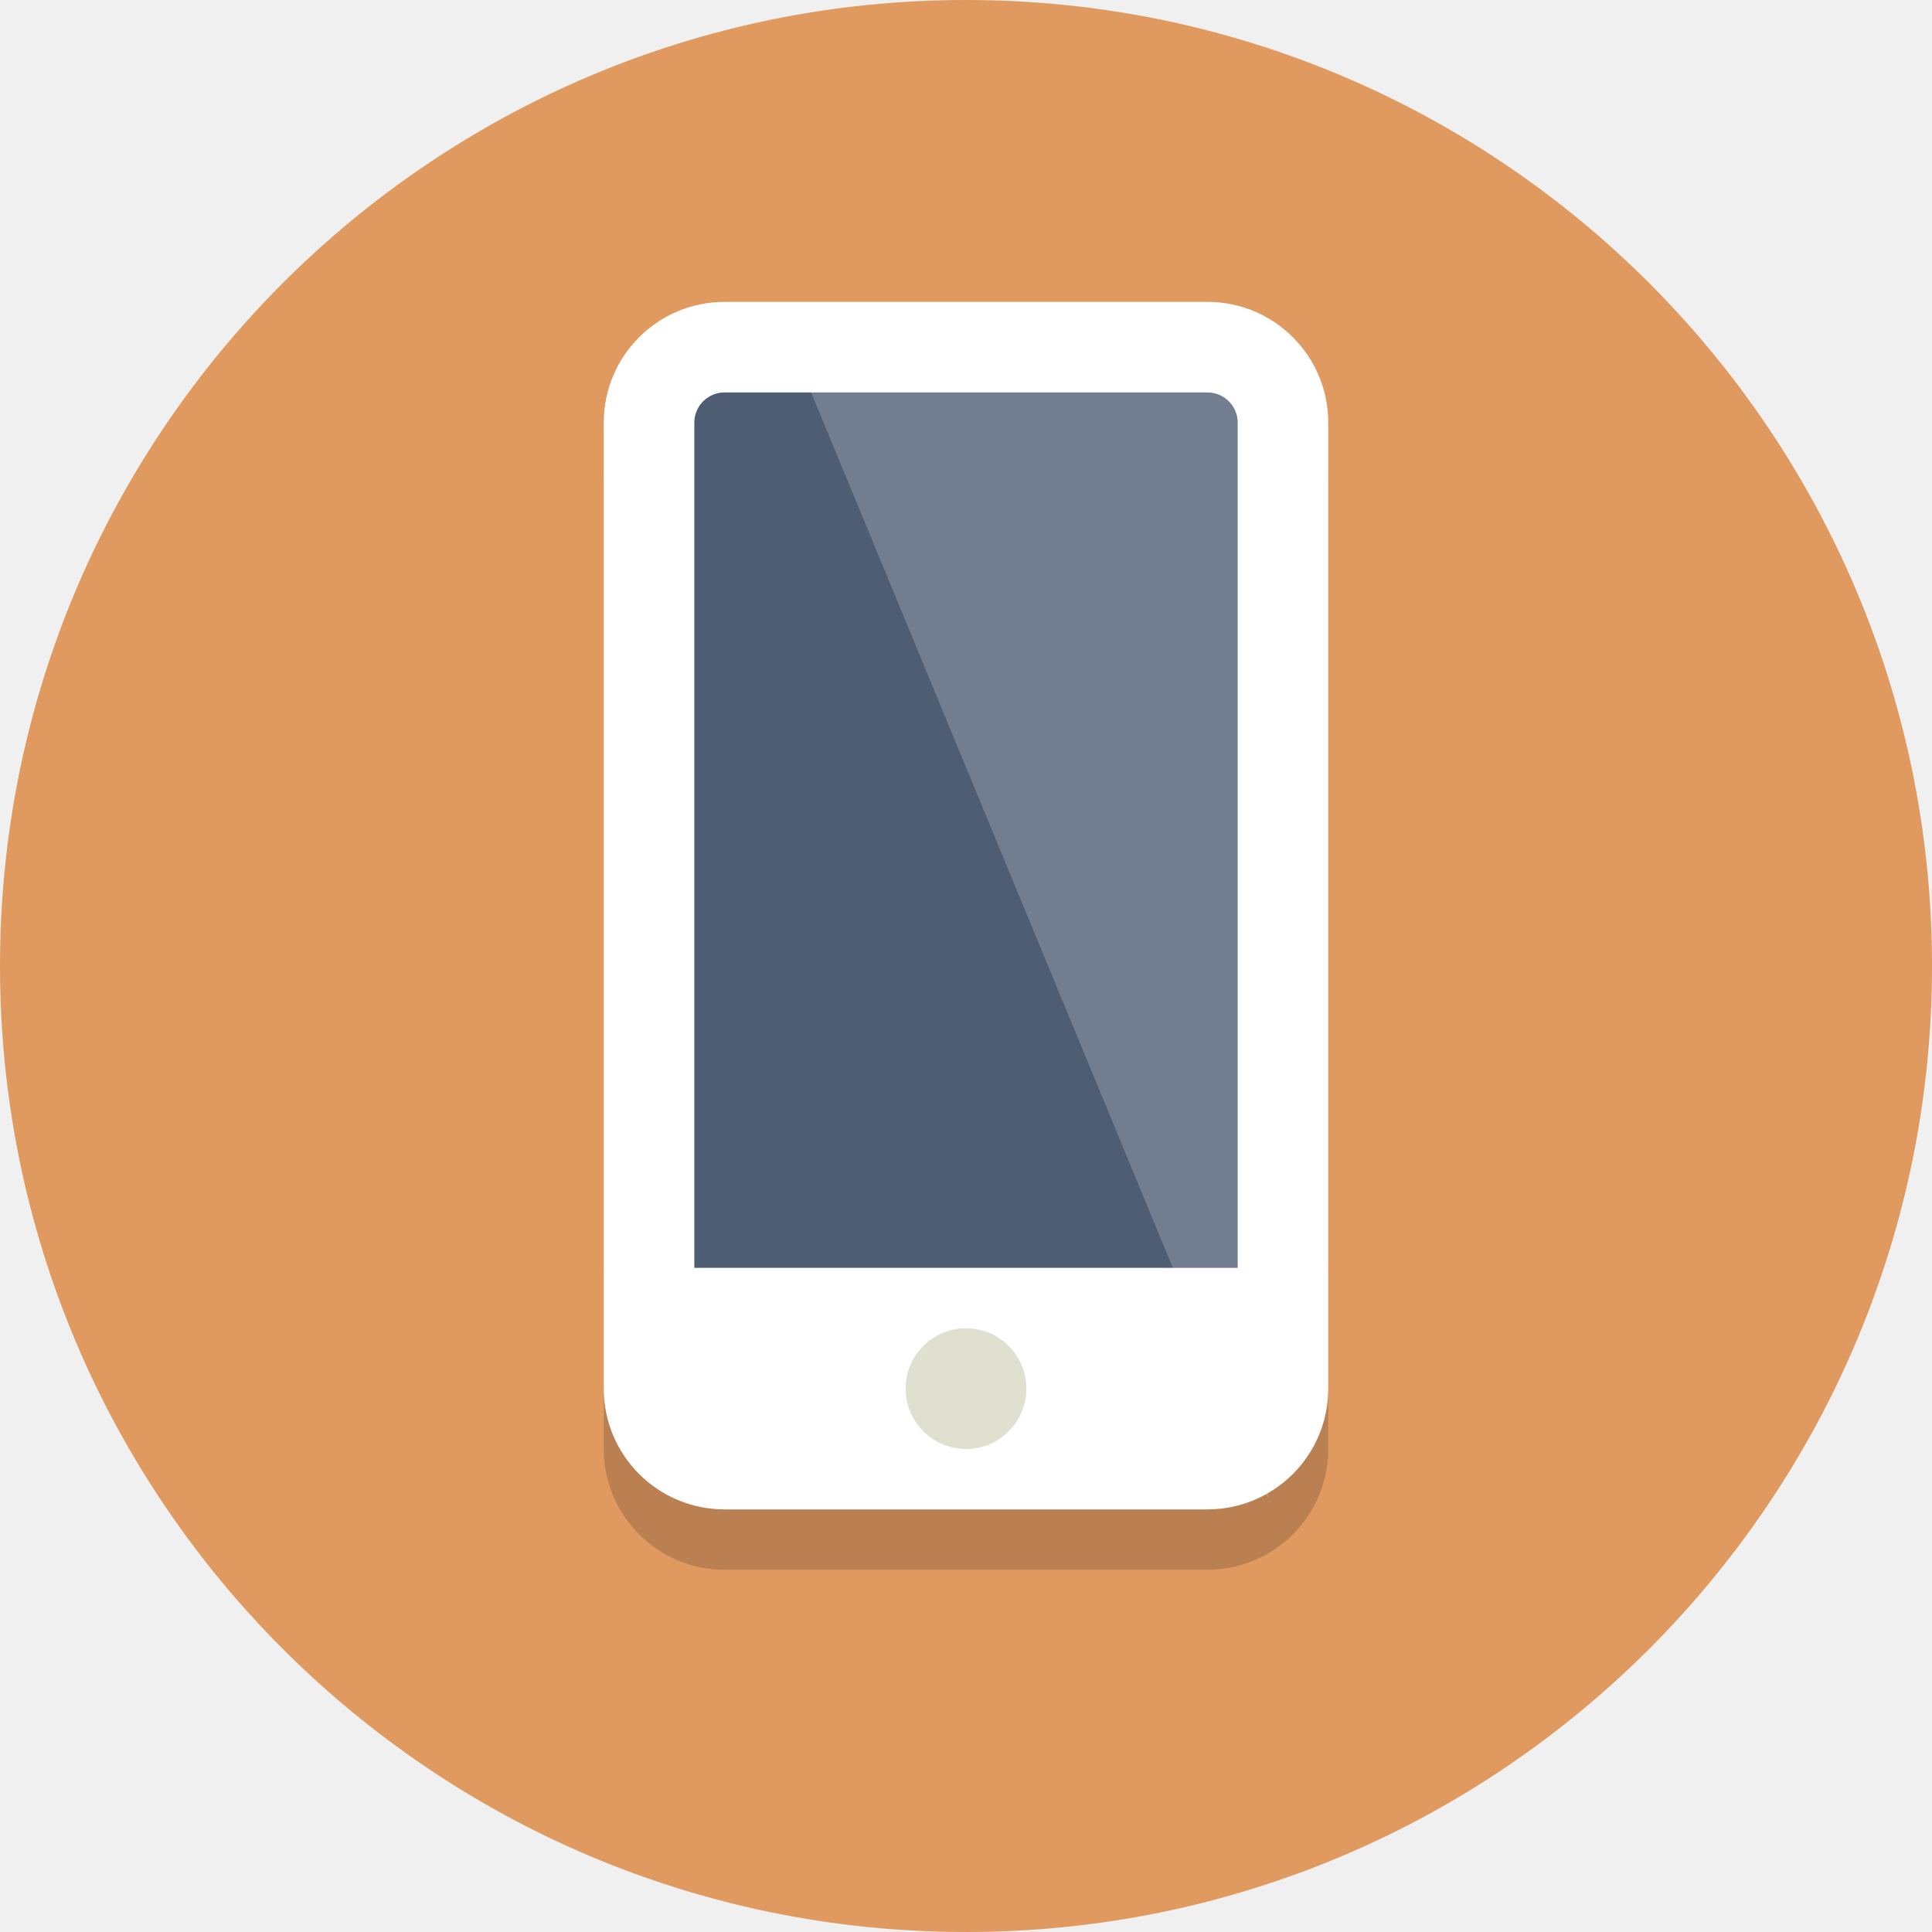
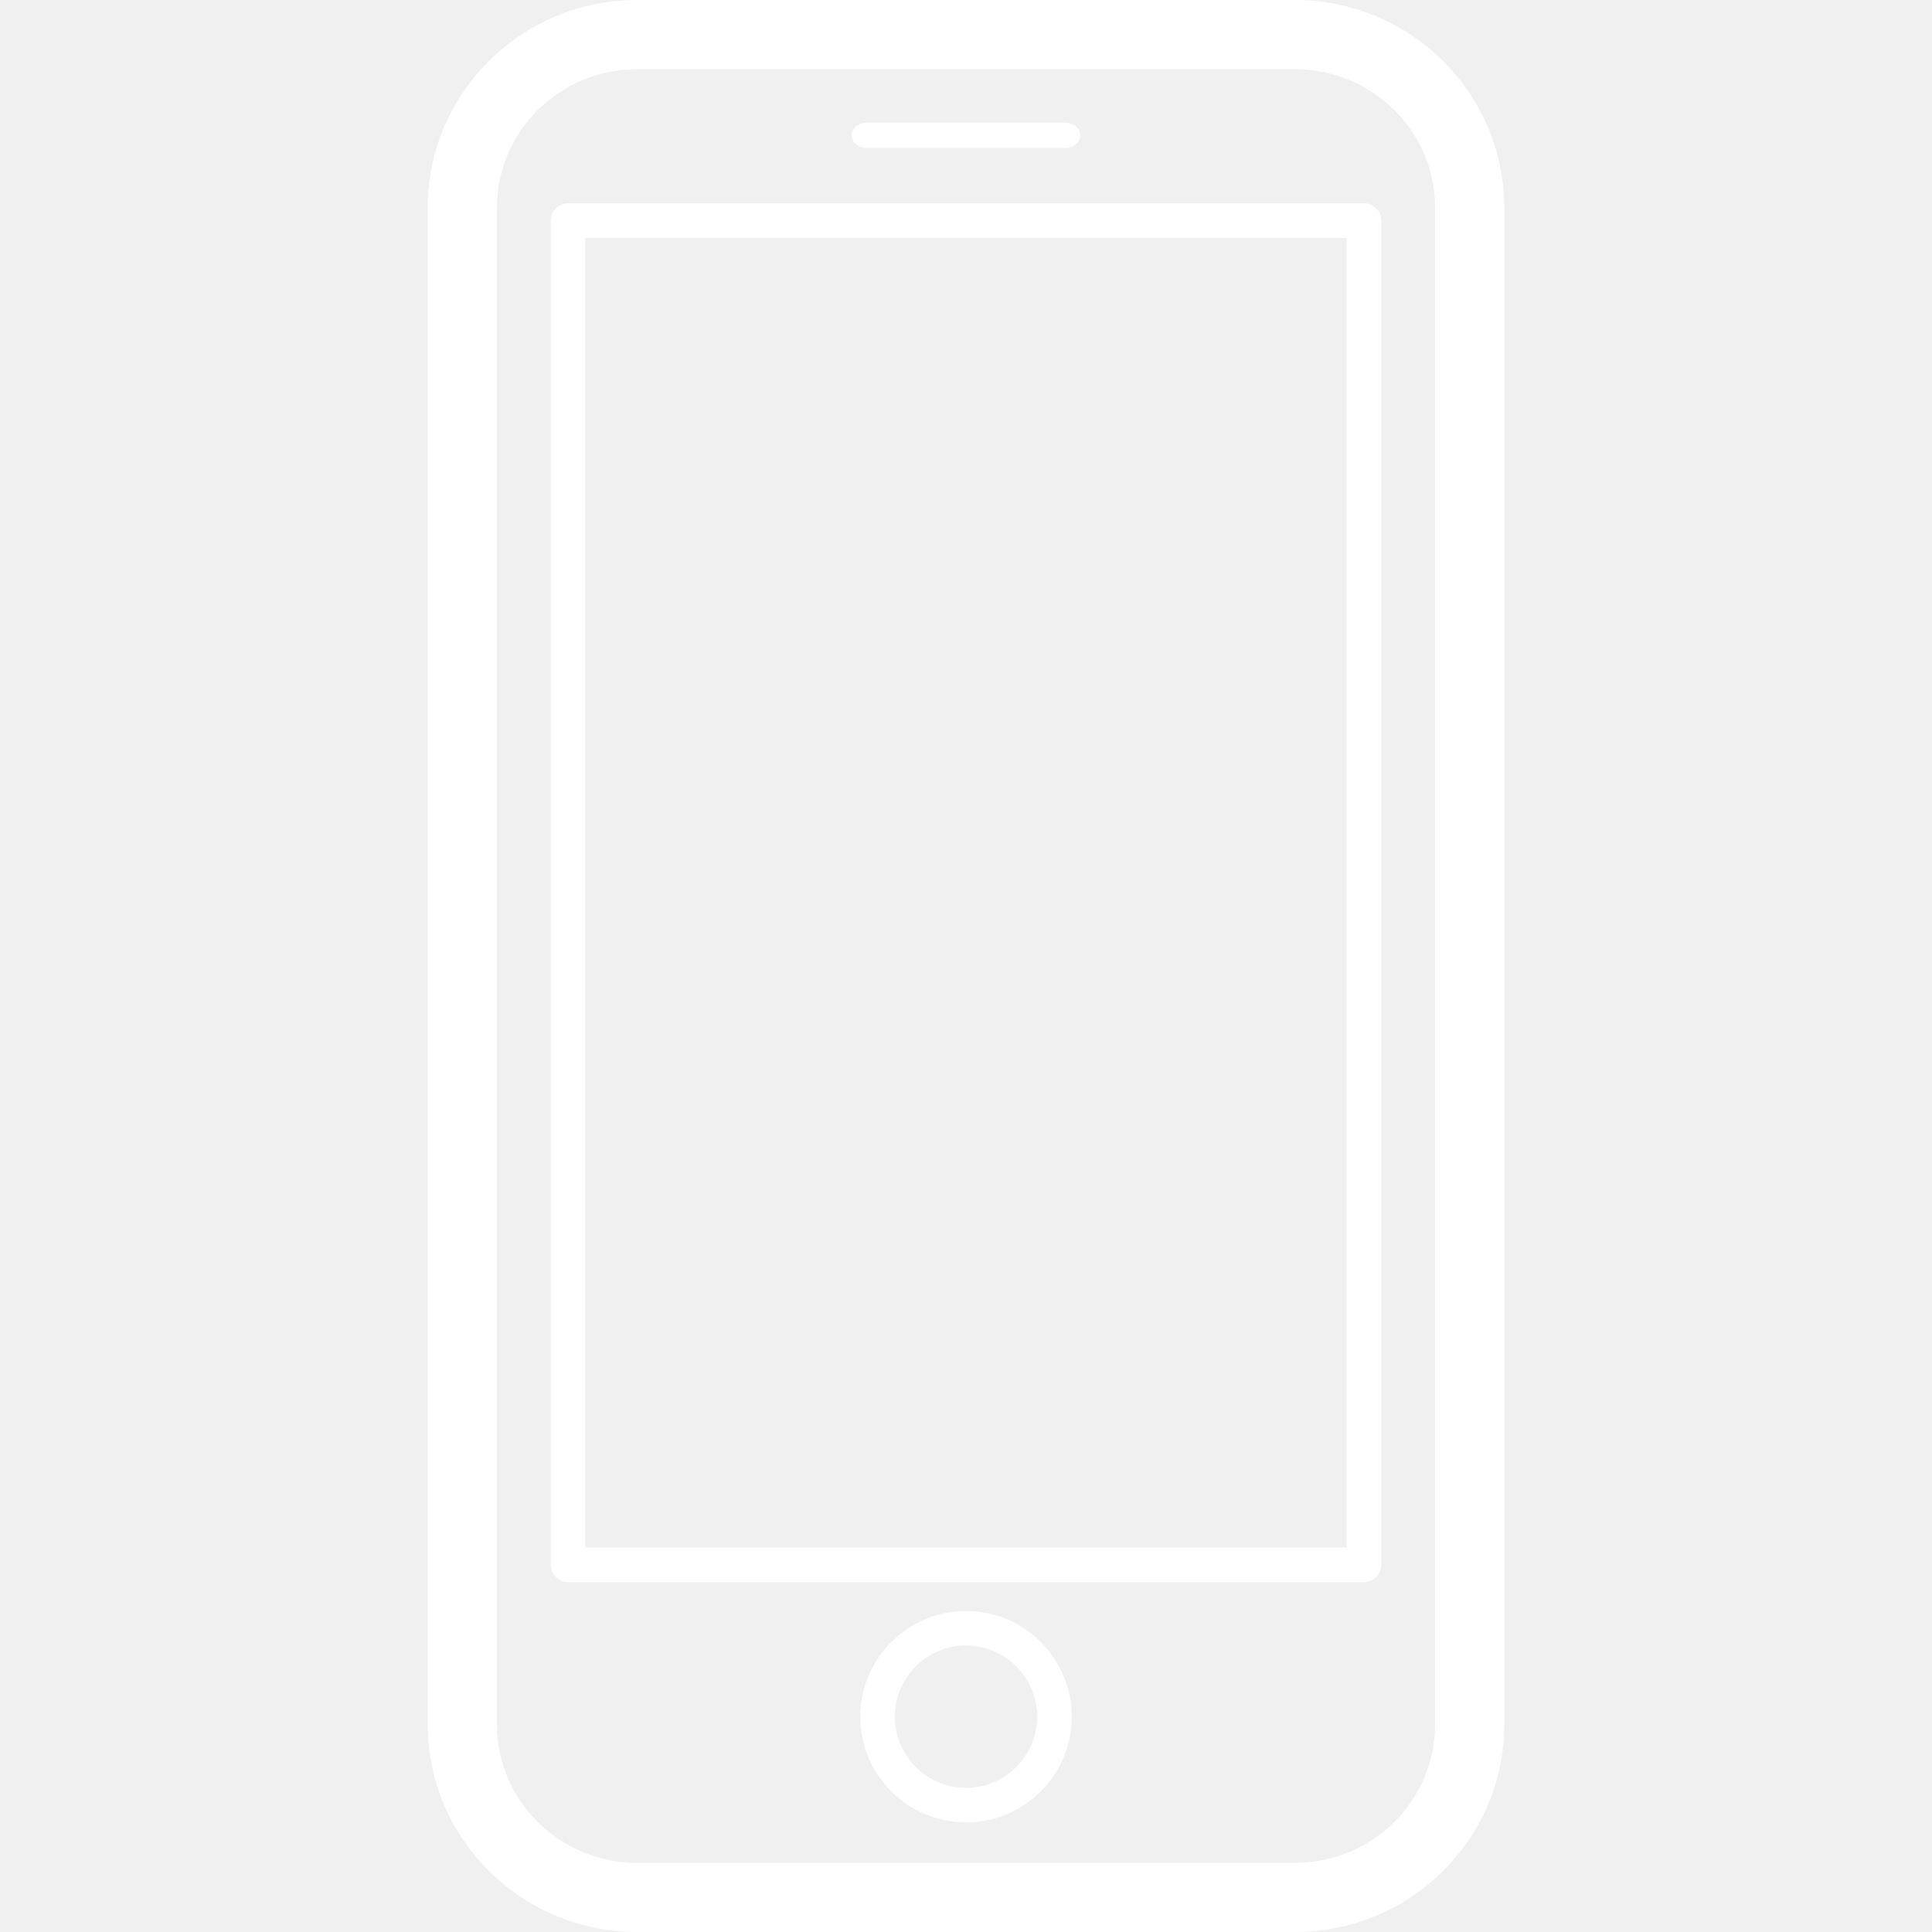
- <svg xmlns="http://www.w3.org/2000/svg" enable-background="new 0 0 64 64" height="64px" version="1.1" viewBox="0 0 64 64" width="64px" xml:space="preserve">
-   <g id="Layer_1">
-     <g>
-       <circle cx="32" cy="32" fill="#E0995E" r="32" />
-     </g>
-     <g opacity="0.2">
-       <g>
-         <path d="M44,48c0,2.209-1.791,4-4,4H24c-2.209,0-4-1.791-4-4V16c0-2.209,1.791-4,4-4h16c2.209,0,4,1.791,4,4V48z" fill="#231F20" />
-       </g>
-     </g>
-     <g>
-       <g>
-         <path d="M24,48.5c-1.379,0-2.5-1.121-2.5-2.5V14c0-1.379,1.121-2.5,2.5-2.5h16c1.379,0,2.5,1.121,2.5,2.5v32     c0,1.379-1.121,2.5-2.5,2.5H24z" fill="#4F5D73" />
-       </g>
-       <g>
-         <path d="M40,13c0.551,0,1,0.449,1,1v32c0,0.551-0.449,1-1,1H24c-0.551,0-1-0.449-1-1V14c0-0.551,0.449-1,1-1H40      M40,10H24c-2.209,0-4,1.791-4,4v32c0,2.209,1.791,4,4,4h16c2.209,0,4-1.791,4-4V14C44,11.791,42.209,10,40,10L40,10z" fill="#FFFFFF" />
-       </g>
-     </g>
-     <g opacity="0.2">
-       <polygon fill="#FFFFFF" points="26.25,11.5 42.001,49.62 42.001,11.5   " />
-     </g>
-     <g>
-       <polygon fill="#FFFFFF" points="40,50 24,50 20,42 44,42   " />
-     </g>
-     <g>
-       <circle cx="32" cy="46" fill="#E0E0D1" r="2" />
-     </g>
+ <svg xmlns="http://www.w3.org/2000/svg" version="1.1" id="Capa_1" x="0px" y="0px" viewBox="0 0 60.01 60.01" style="enable-background:new 0 0 60.01 60.01;" xml:space="preserve">
+   <g>
+     <path style="fill:#FFFFFF;" d="M40.224,0H19.785c-3.584,0-6.5,2.893-6.5,6.449v47.113c0,3.554,2.916,6.448,6.5,6.448h20.438   c3.584,0,6.501-2.894,6.501-6.448V6.449C46.725,2.893,43.808,0,40.224,0z M44.576,53.562c0,2.37-1.952,4.299-4.352,4.299H19.785   c-2.399,0-4.351-1.929-4.351-4.299V6.449h0.001c0-2.371,1.952-4.299,4.351-4.299h20.438c2.399,0,4.352,1.928,4.352,4.299   C44.577,6.449,44.577,53.562,44.576,53.562z M42.366,6.315h-24.72c-0.297,0-0.537,0.24-0.537,0.537v41.753   c0,0.296,0.24,0.538,0.537,0.538h24.72c0.297,0,0.538-0.241,0.538-0.538V6.852C42.903,6.555,42.663,6.315,42.366,6.315z    M41.829,48.067H18.182V7.389h23.646C41.828,7.389,41.828,48.067,41.829,48.067z M30.006,50.038c-1.811,0-3.285,1.473-3.285,3.284   s1.474,3.284,3.285,3.284s3.283-1.474,3.283-3.284C33.289,51.511,31.817,50.038,30.006,50.038z M30.006,55.531   c-1.219,0-2.21-0.991-2.21-2.209s0.991-2.21,2.21-2.21c1.218,0,2.209,0.992,2.209,2.21C32.215,54.54,31.224,55.531,30.006,55.531z    M26.451,4.204c0-0.219,0.214-0.396,0.478-0.396h6.151c0.264,0,0.477,0.177,0.477,0.396S33.345,4.6,33.081,4.6H26.93   C26.667,4.6,26.452,4.423,26.451,4.204z" />
  </g>
-   <g id="Layer_2" />
+   <g>
+ </g>
+   <g>
+ </g>
+   <g>
+ </g>
+   <g>
+ </g>
+   <g>
+ </g>
+   <g>
+ </g>
+   <g>
+ </g>
+   <g>
+ </g>
+   <g>
+ </g>
+   <g>
+ </g>
+   <g>
+ </g>
+   <g>
+ </g>
+   <g>
+ </g>
+   <g>
+ </g>
+   <g>
+ </g>
</svg>
